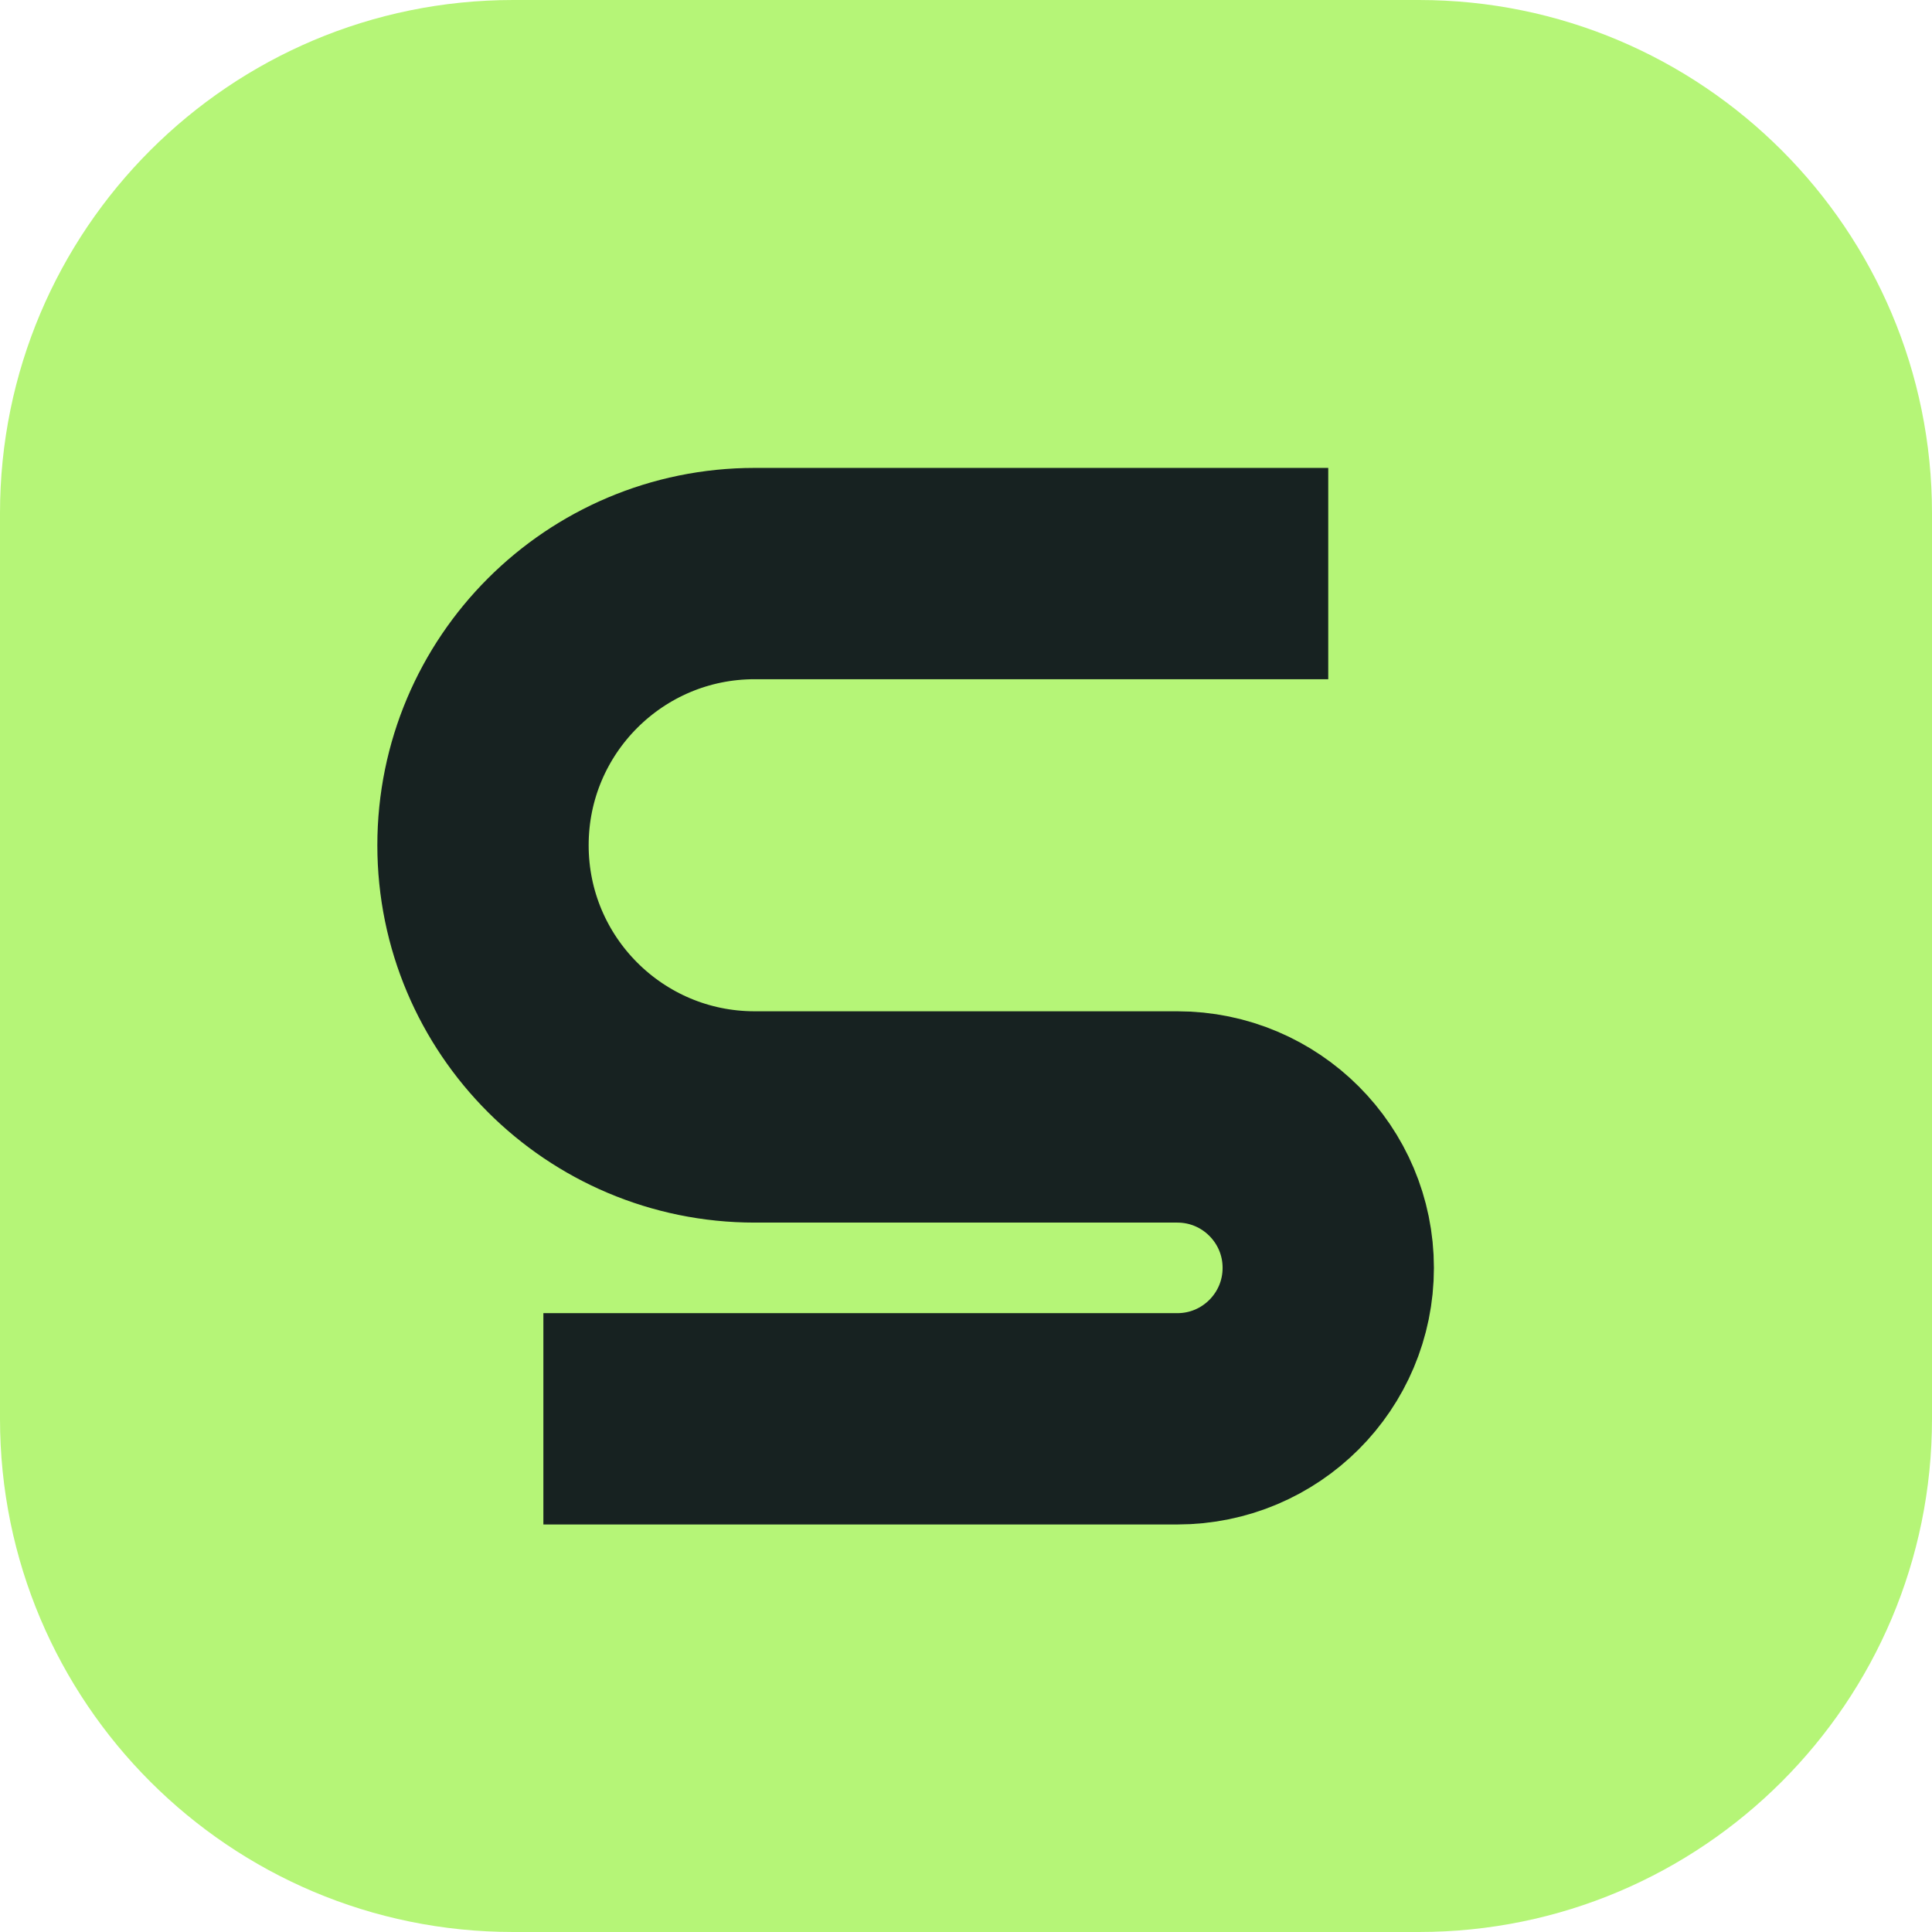
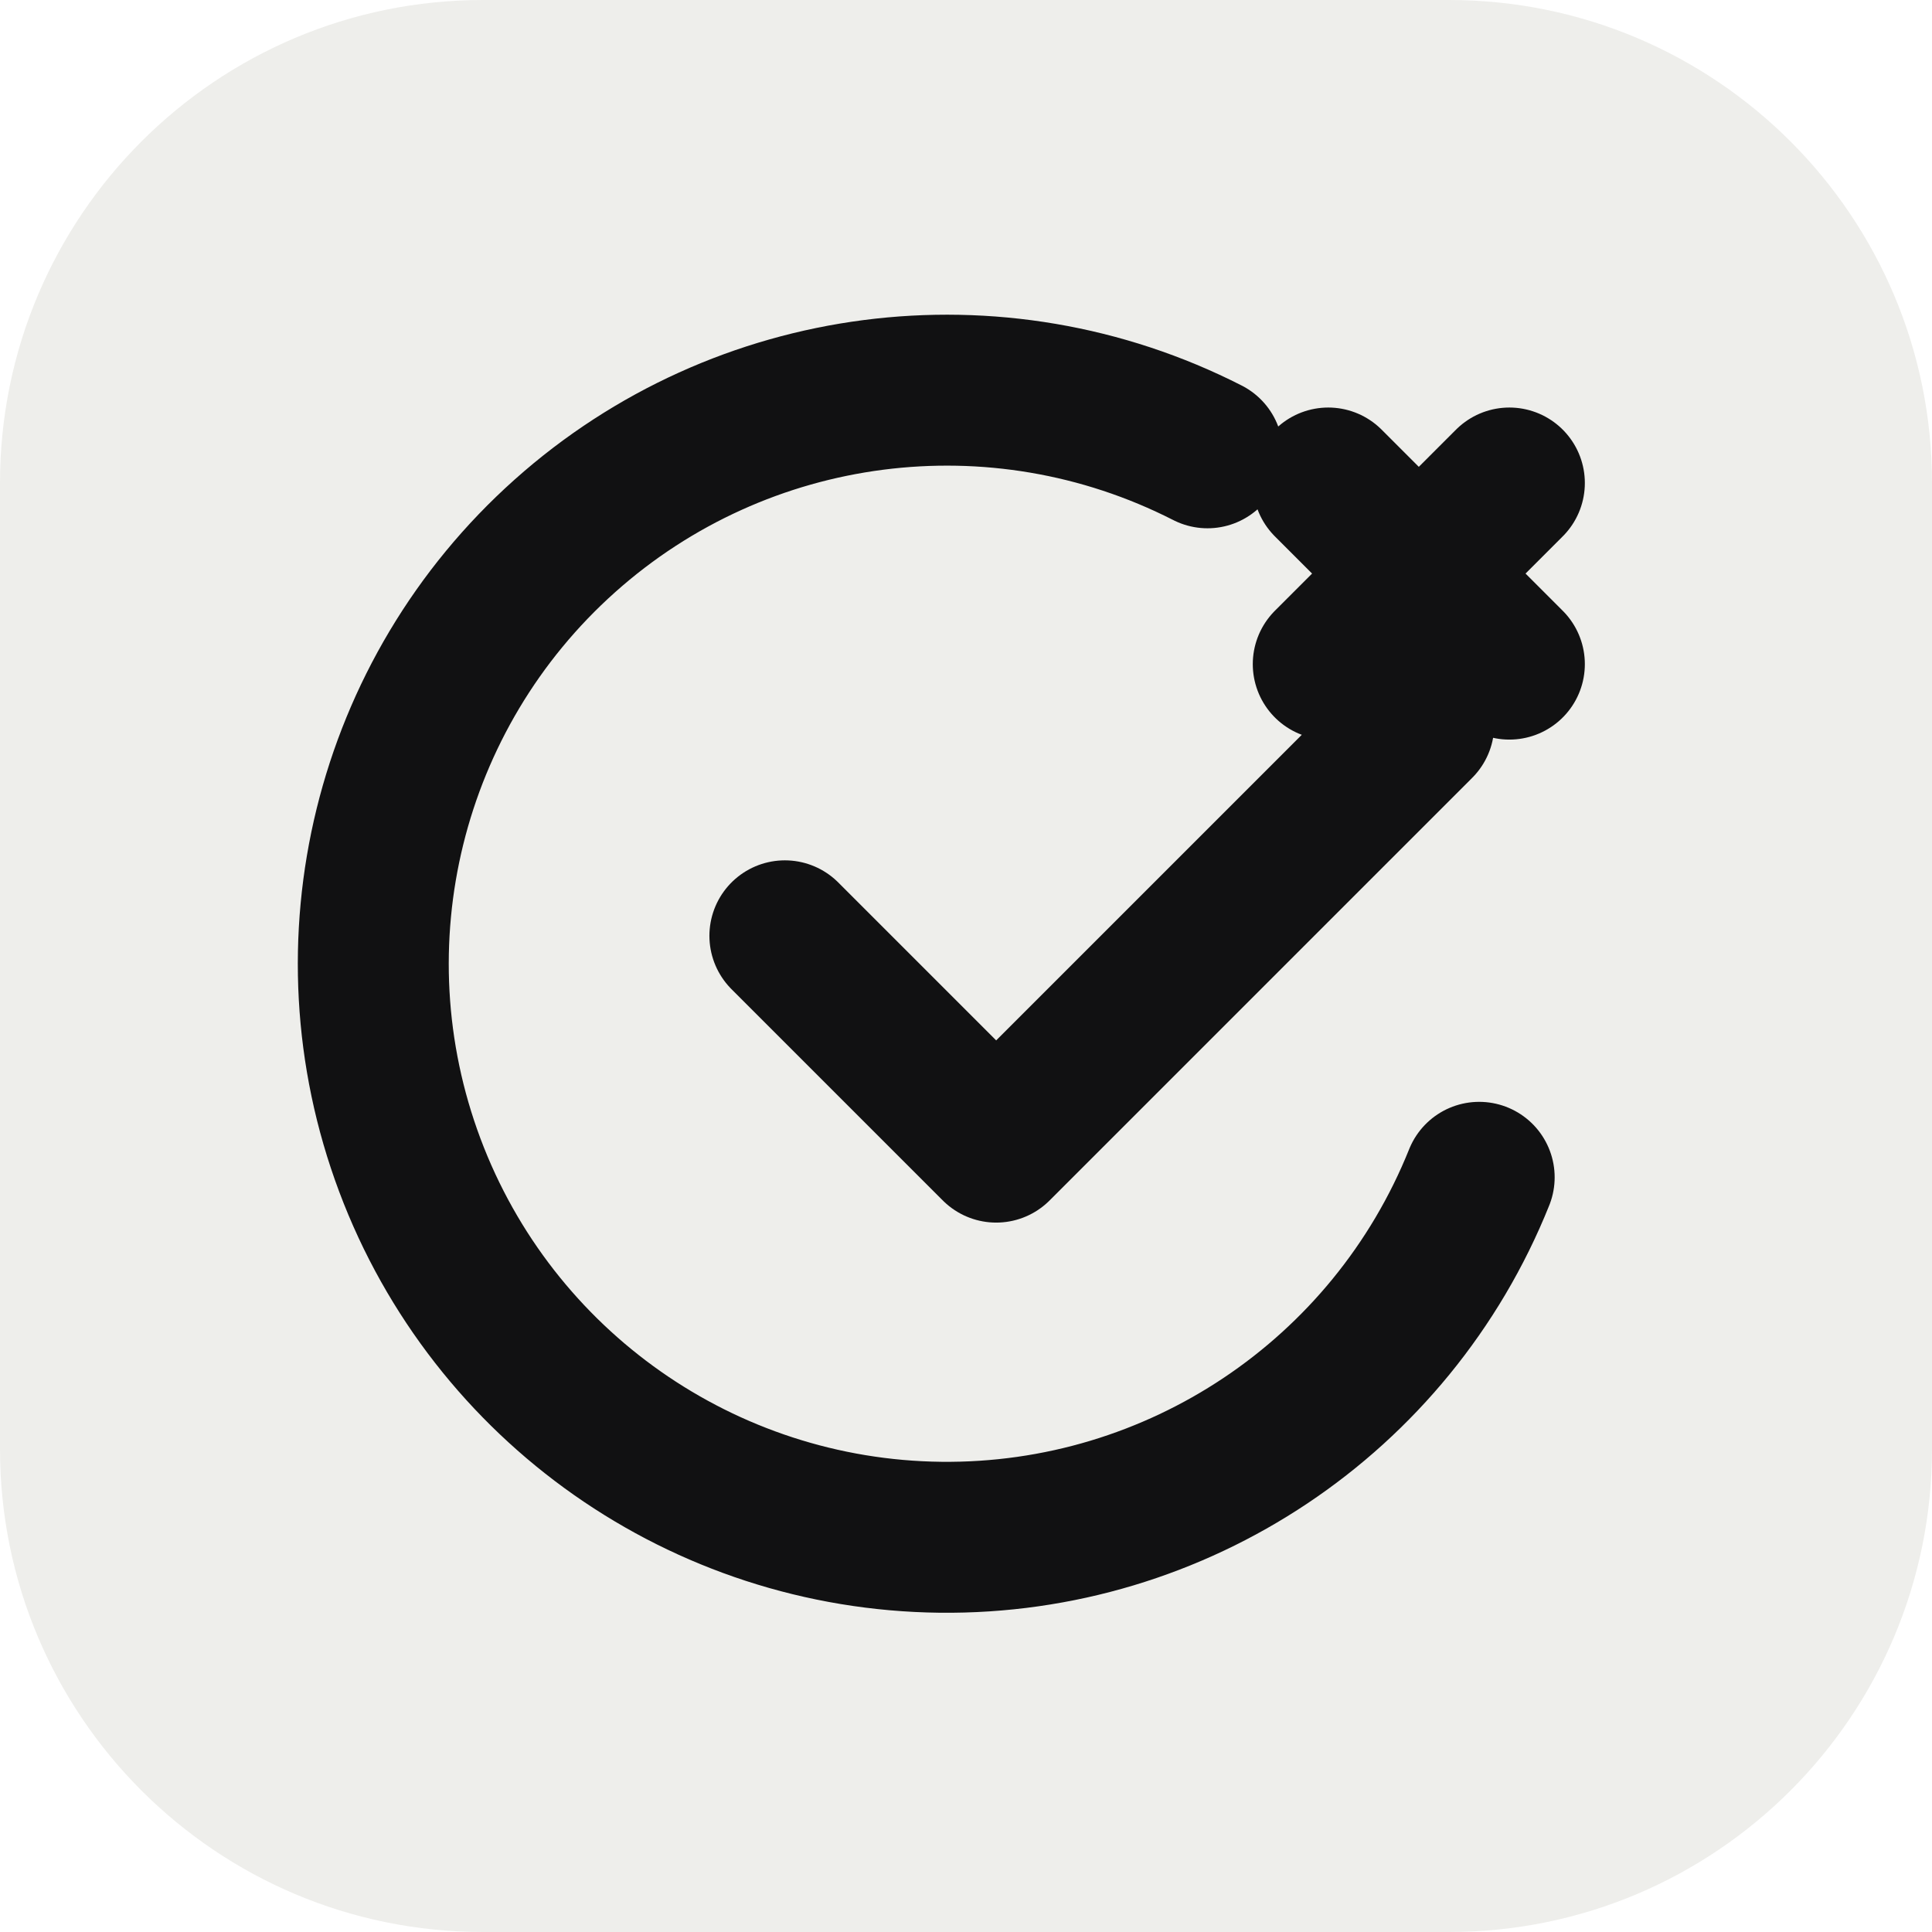
<svg xmlns="http://www.w3.org/2000/svg" viewBox="0 0 64 64">
-   <rect width="64" height="64" rx="17" fill="#b5f577" />
-   <path d="M44 19H25a9 9 0 0 0 0 18h14a5 5 0 0 1 0 10H18" fill="none" stroke="#172221" stroke-width="7" />
+   <rect width="64" height="64" rx="16" fill="#eeeeeb" />
+   <g fill="none" stroke="#111112" stroke-width="5" stroke-linecap="round" stroke-linejoin="round">
+     <path d="M40 15a19 19 0 1 0 9 24M44 16l6 6M44 22l6-6" />
+     <path d="m26 31 7 7 14-14" />
+   </g>
</svg>
